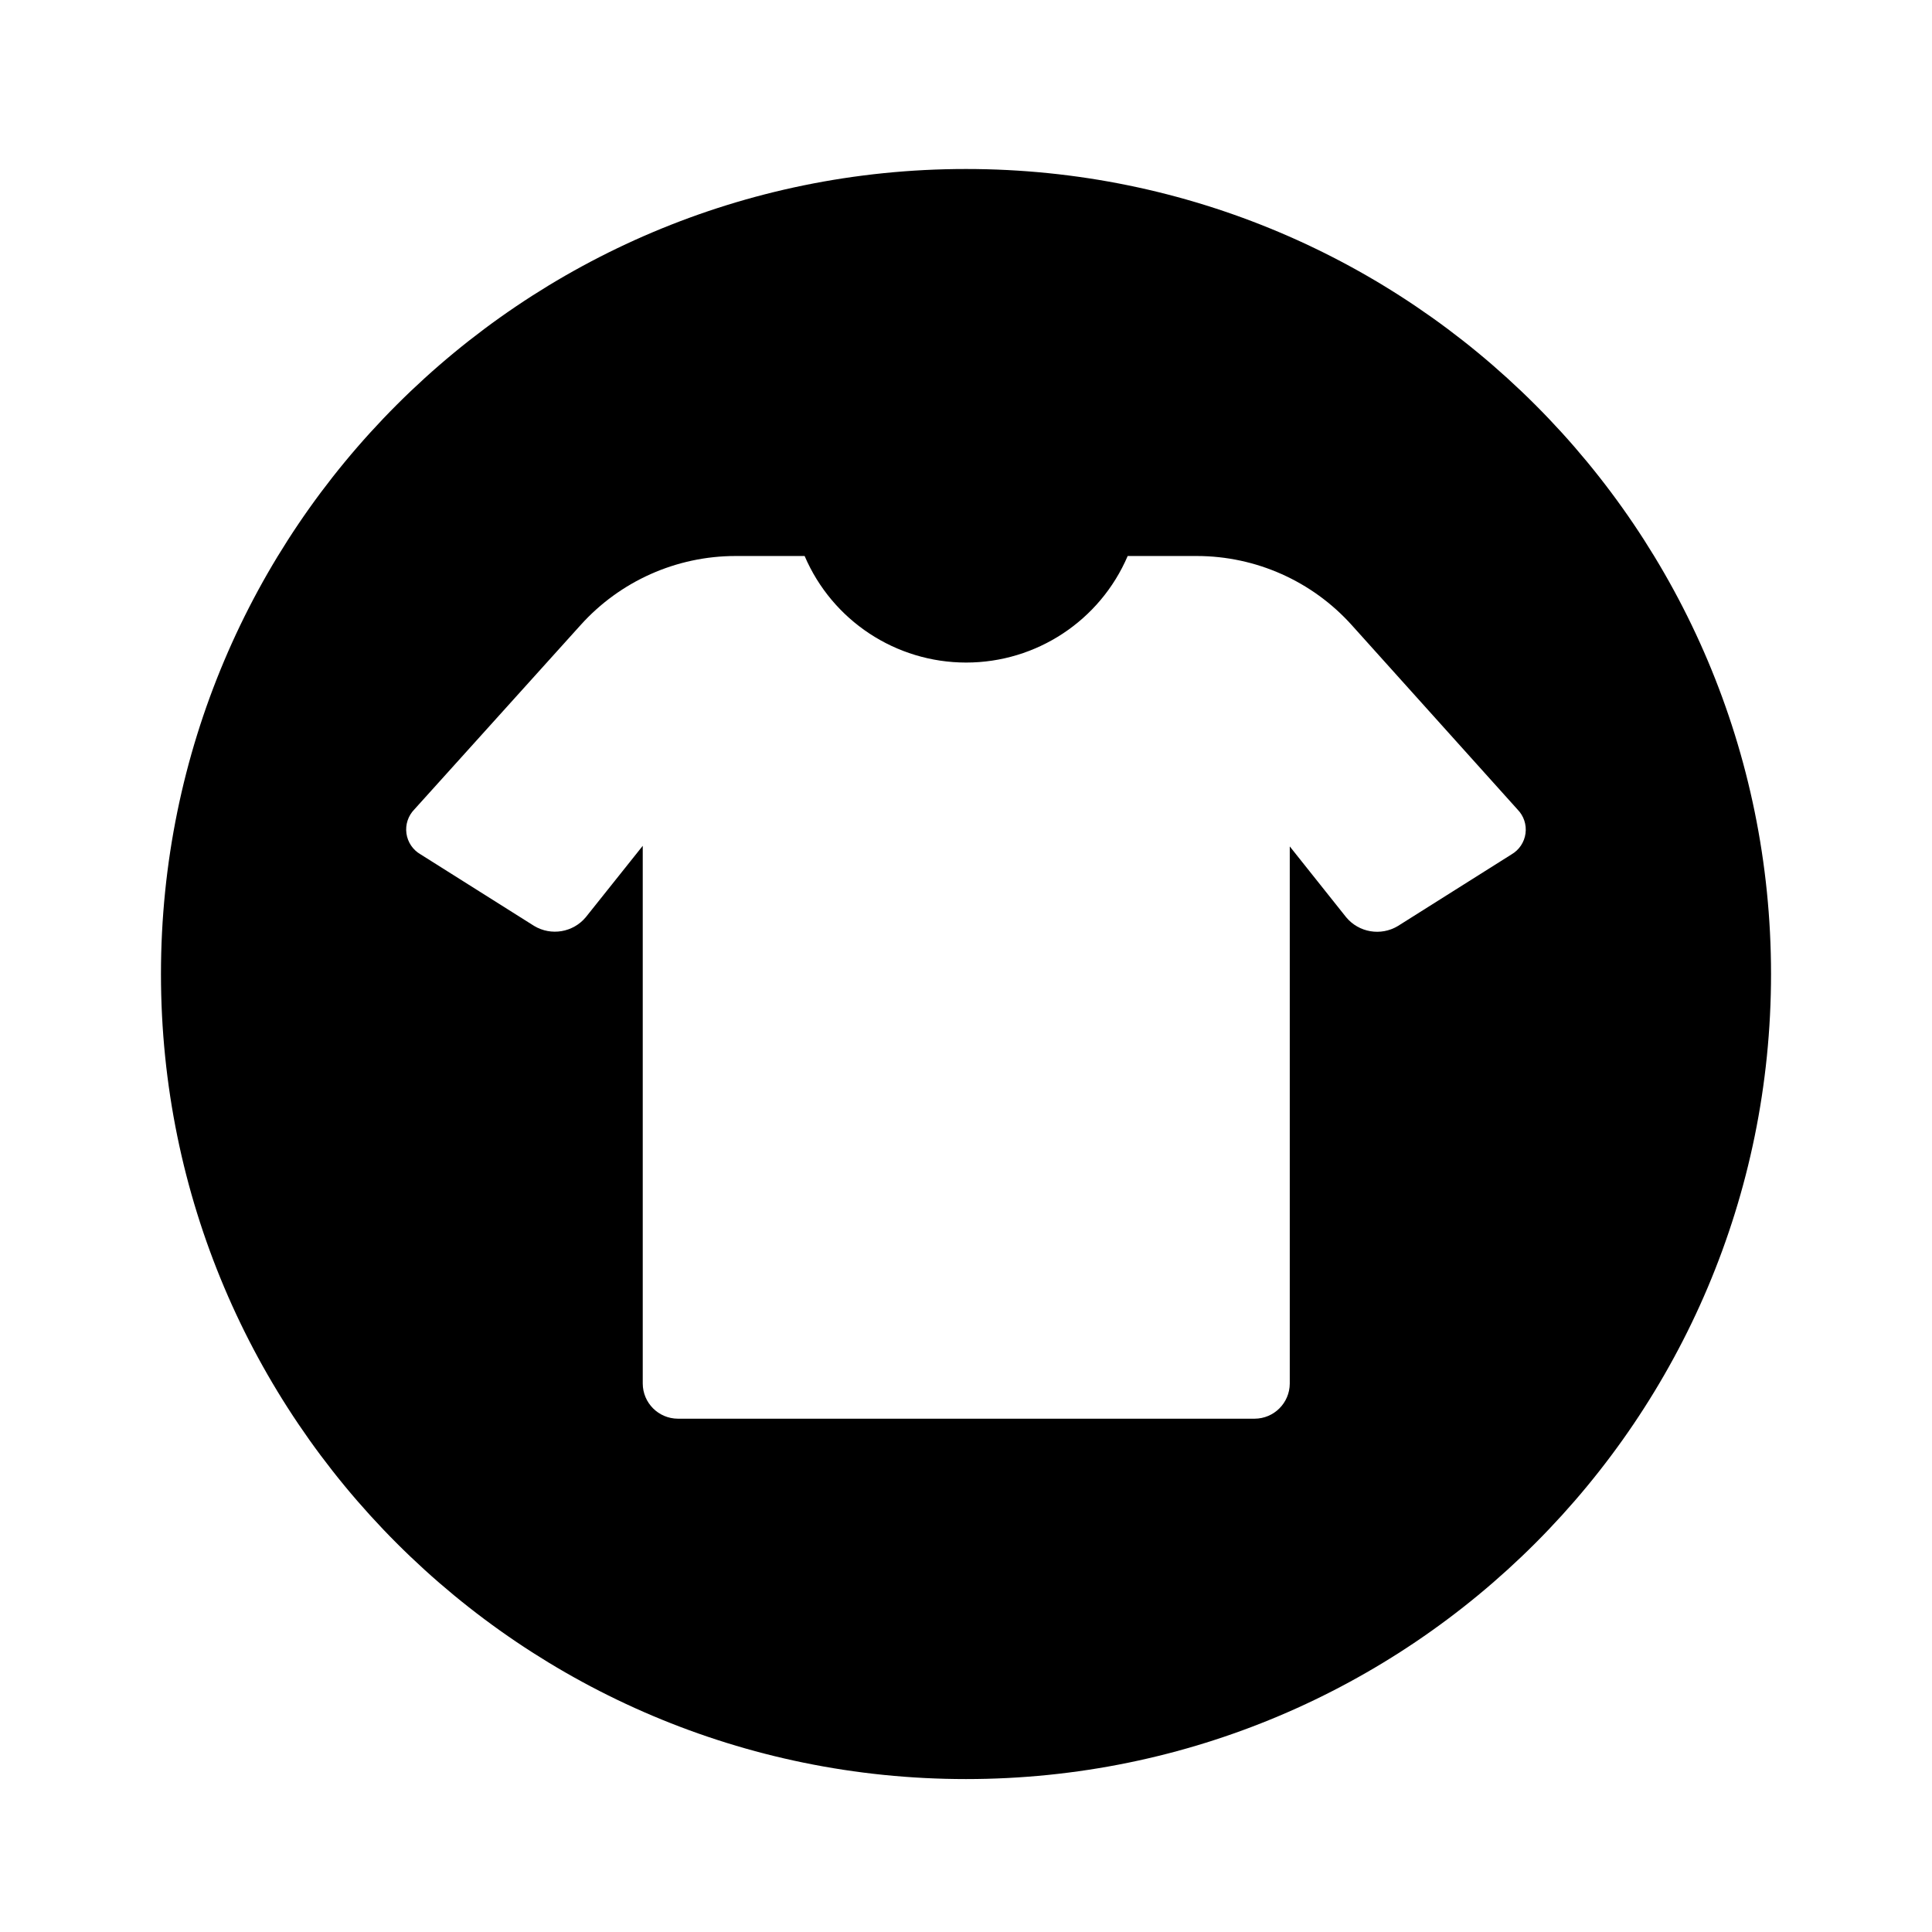
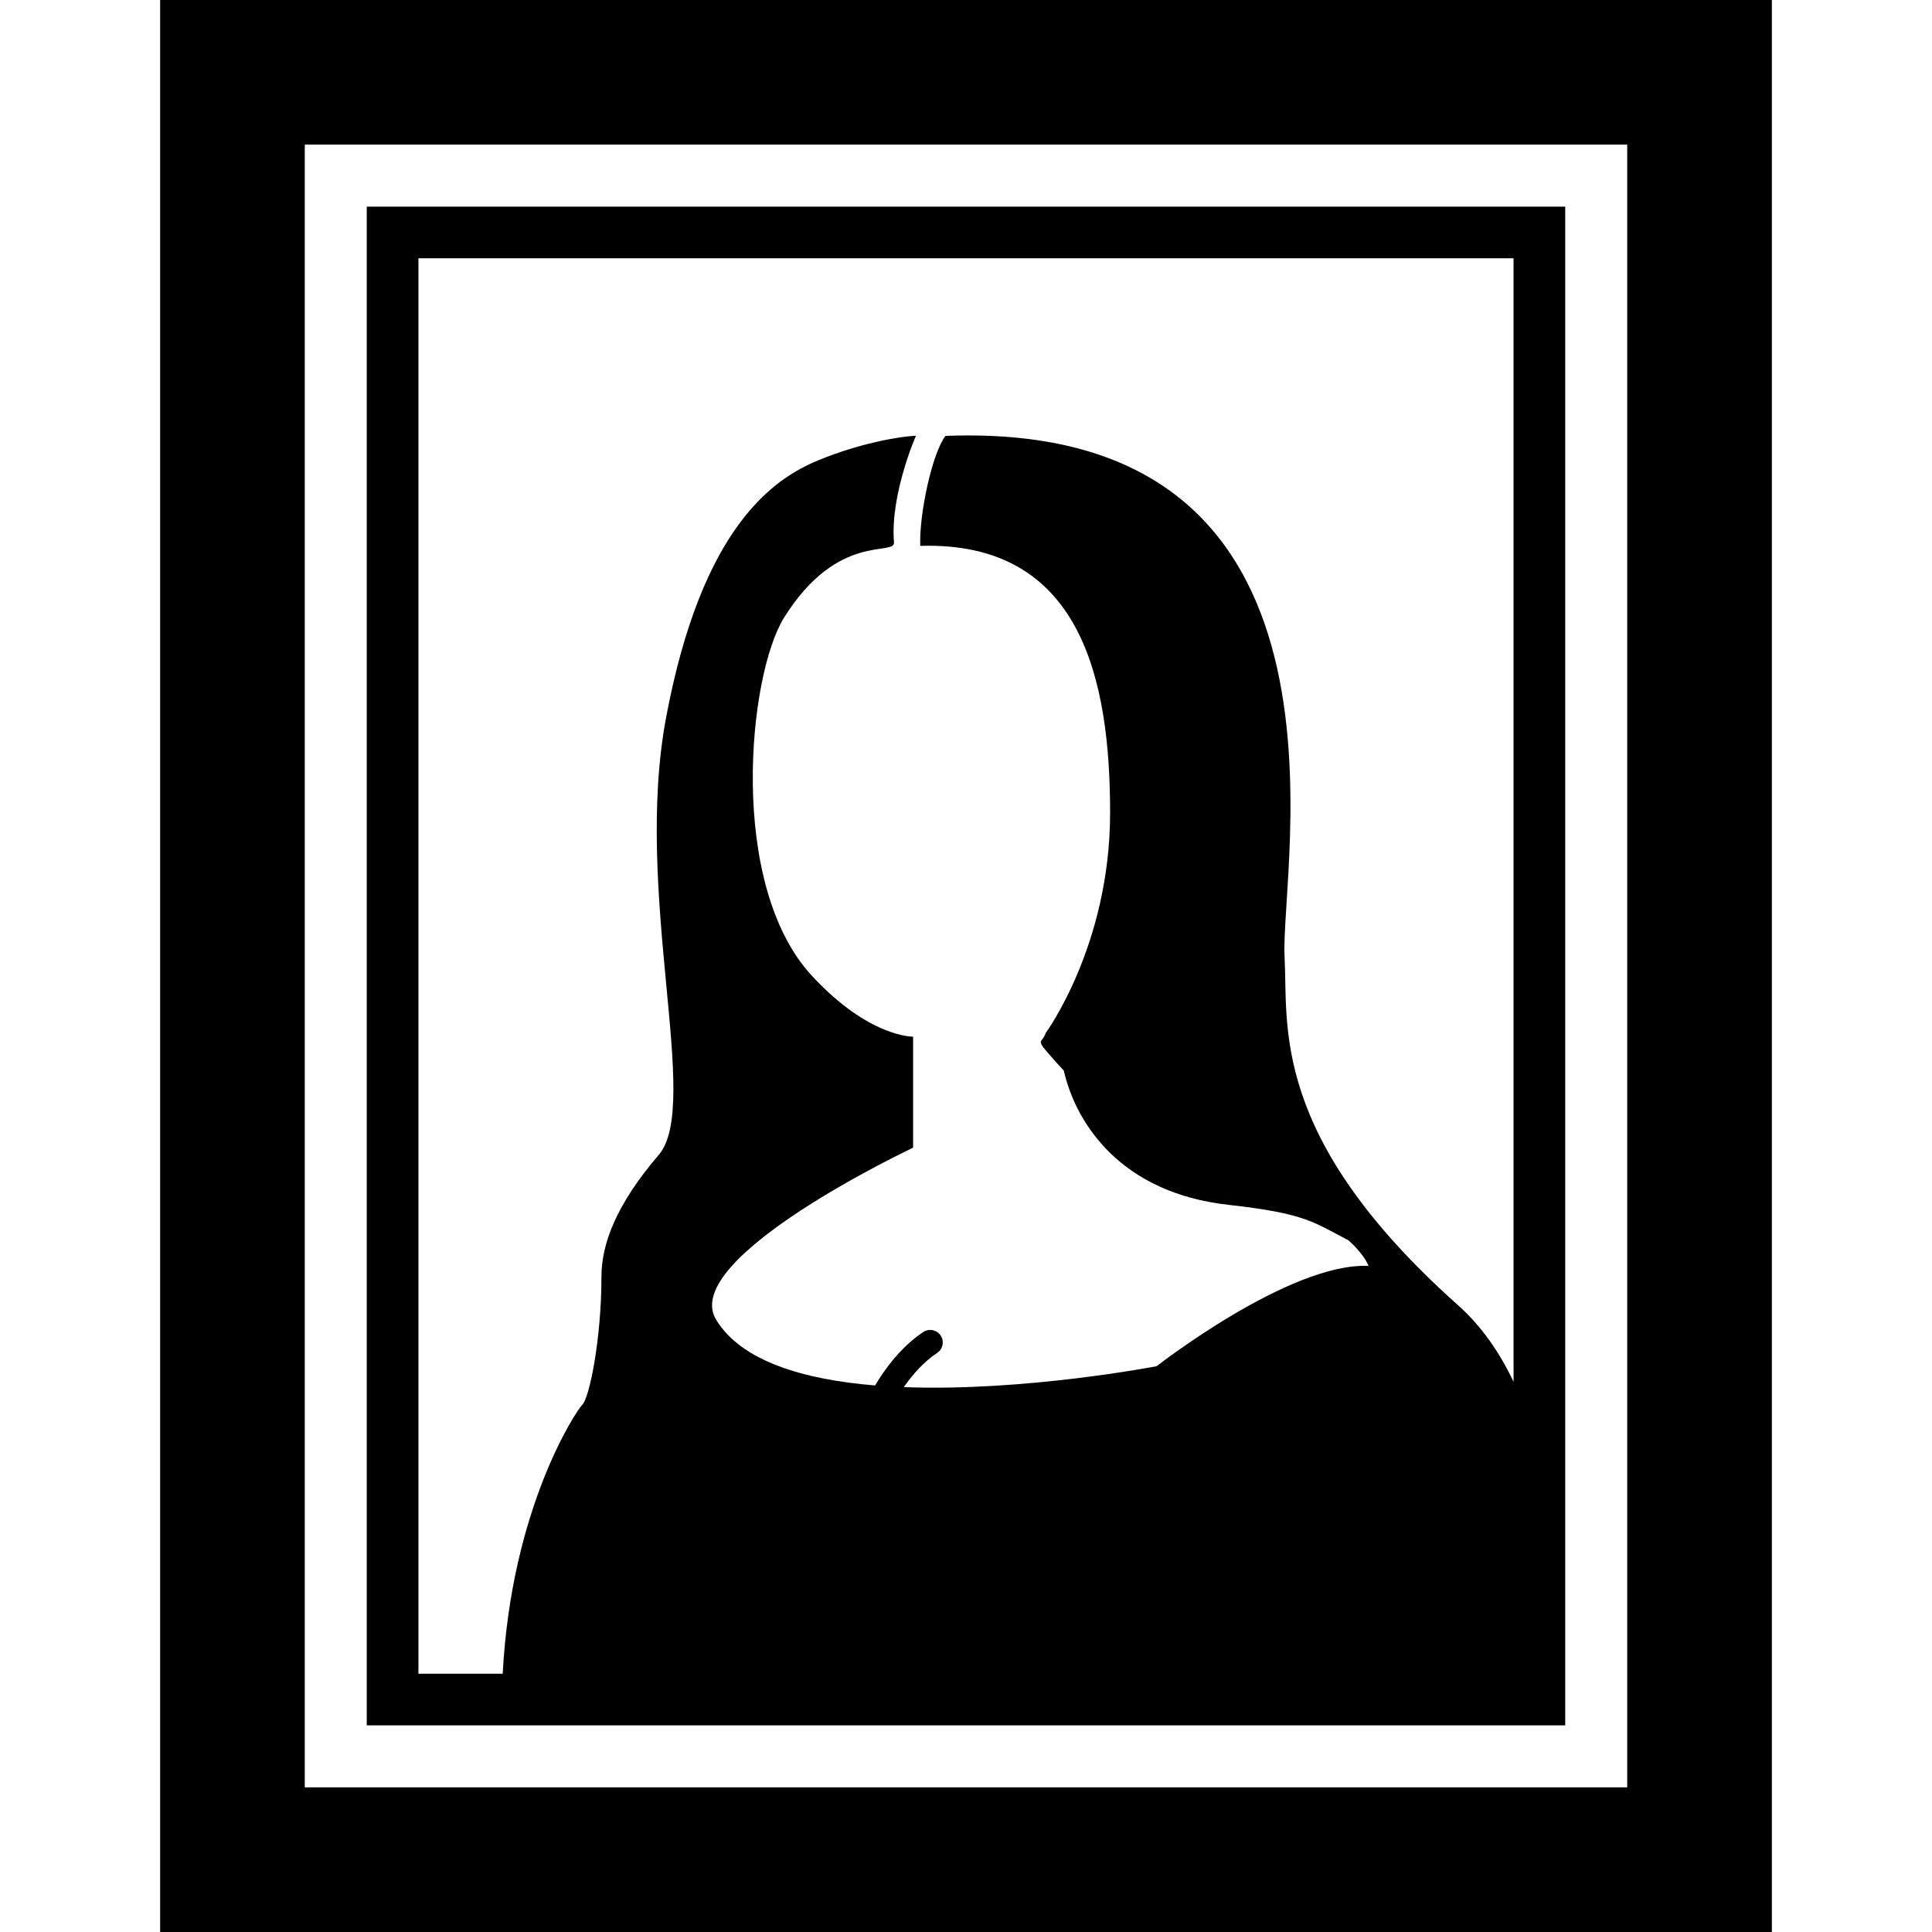
- <svg xmlns="http://www.w3.org/2000/svg" fill="#000000" width="800px" height="800px" viewBox="-1 0 19 19" class="cf-icon-svg">
-   <path d="M16.417 9.579A7.917 7.917 0 1 1 8.5 1.662a7.917 7.917 0 0 1 7.917 7.917zm-2.553-1.176a.282.282 0 0 0 .06-.442l-1.63-1.813a2.05 2.05 0 0 0-1.524-.68h-.68a1.728 1.728 0 0 1-3.177 0h-.68a2.05 2.05 0 0 0-1.523.679L3.075 7.96a.282.282 0 0 0 .061.442l1.117.704a.396.396 0 0 0 .508-.086l.56-.702v5.289a.347.347 0 0 0 .345.345h5.672a.347.347 0 0 0 .346-.345V8.324l.555.697a.396.396 0 0 0 .508.086l1.117-.704z" />
+ <svg xmlns="http://www.w3.org/2000/svg" height="800px" width="800px" version="1.1" id="_x32_" viewBox="0 0 512 512" xml:space="preserve">
+   <style type="text/css">
+ 	.st0{fill:#000000;}
+ </style>
+   <g>
+     <path class="st0" d="M42.436,0v512H61.6h407.964V0H42.436z M431.228,473.664H80.769V38.328h350.459V473.664z" />
+     <path class="st0" d="M414.799,450.398V54.757H97.193v402.486h317.606V450.398z M401.11,366.201   c-3.654-7.718-8.44-14.709-14.695-20.284c-50.18-44.764-45.007-74.203-45.992-92.435c-1.262-23.412,24.05-142.4-89.869-137.962   c-3.474,4.522-6.993,20.596-6.678,29.14c42.746-1.304,50.313,35.603,50.313,70.728s-17.05,58.344-17.05,58.344   c-0.804,2.371-2.074,1.733-0.683,3.814c0,0,2.458,2.961,5.458,6.179c3.266,14.237,15.277,32.42,43.634,35.569   c20.361,2.268,22.392,4.528,31.817,9.404c2.545,2.316,4.404,4.591,5.319,6.782c-20.888-0.957-56.158,26.574-56.158,26.574   s-34.872,6.768-67.011,5.548c2.559-3.676,5.52-6.858,8.852-9.07c1.523-1.013,1.935-3.079,0.916-4.605   c-1.016-1.525-3.079-1.942-4.604-0.929c-4.788,3.203-8.61,7.642-11.716,12.441c-0.364,0.569-0.7,1.144-1.048,1.72   c-18.717-1.539-35.402-6.311-42.146-17.448c-9.889-16.311,52.212-45.562,52.212-45.562v-29.425c0,0-11.674,0.27-26.862-16.179   c-22.326-24.196-16.876-79.613-7.316-94.897c14.276-22.816,29.428-16.138,29.112-19.93c-1.05-12.65,5.829-28.253,5.829-28.253   c-4.58,0.222-15.08,2.04-26.002,6.567c-11.751,4.882-30.735,17.539-40.229,68.163c-8.749,46.658,9.455,102.566-1.932,115.853   c-11.394,13.287-15.191,23.731-15.191,32.276c0,16.387-3.162,32.039-5.062,33.939c-1.769,1.776-18.832,27.573-21.103,71.29h-22.337   V68.447H401.11V366.201z" />
+   </g>
</svg>
